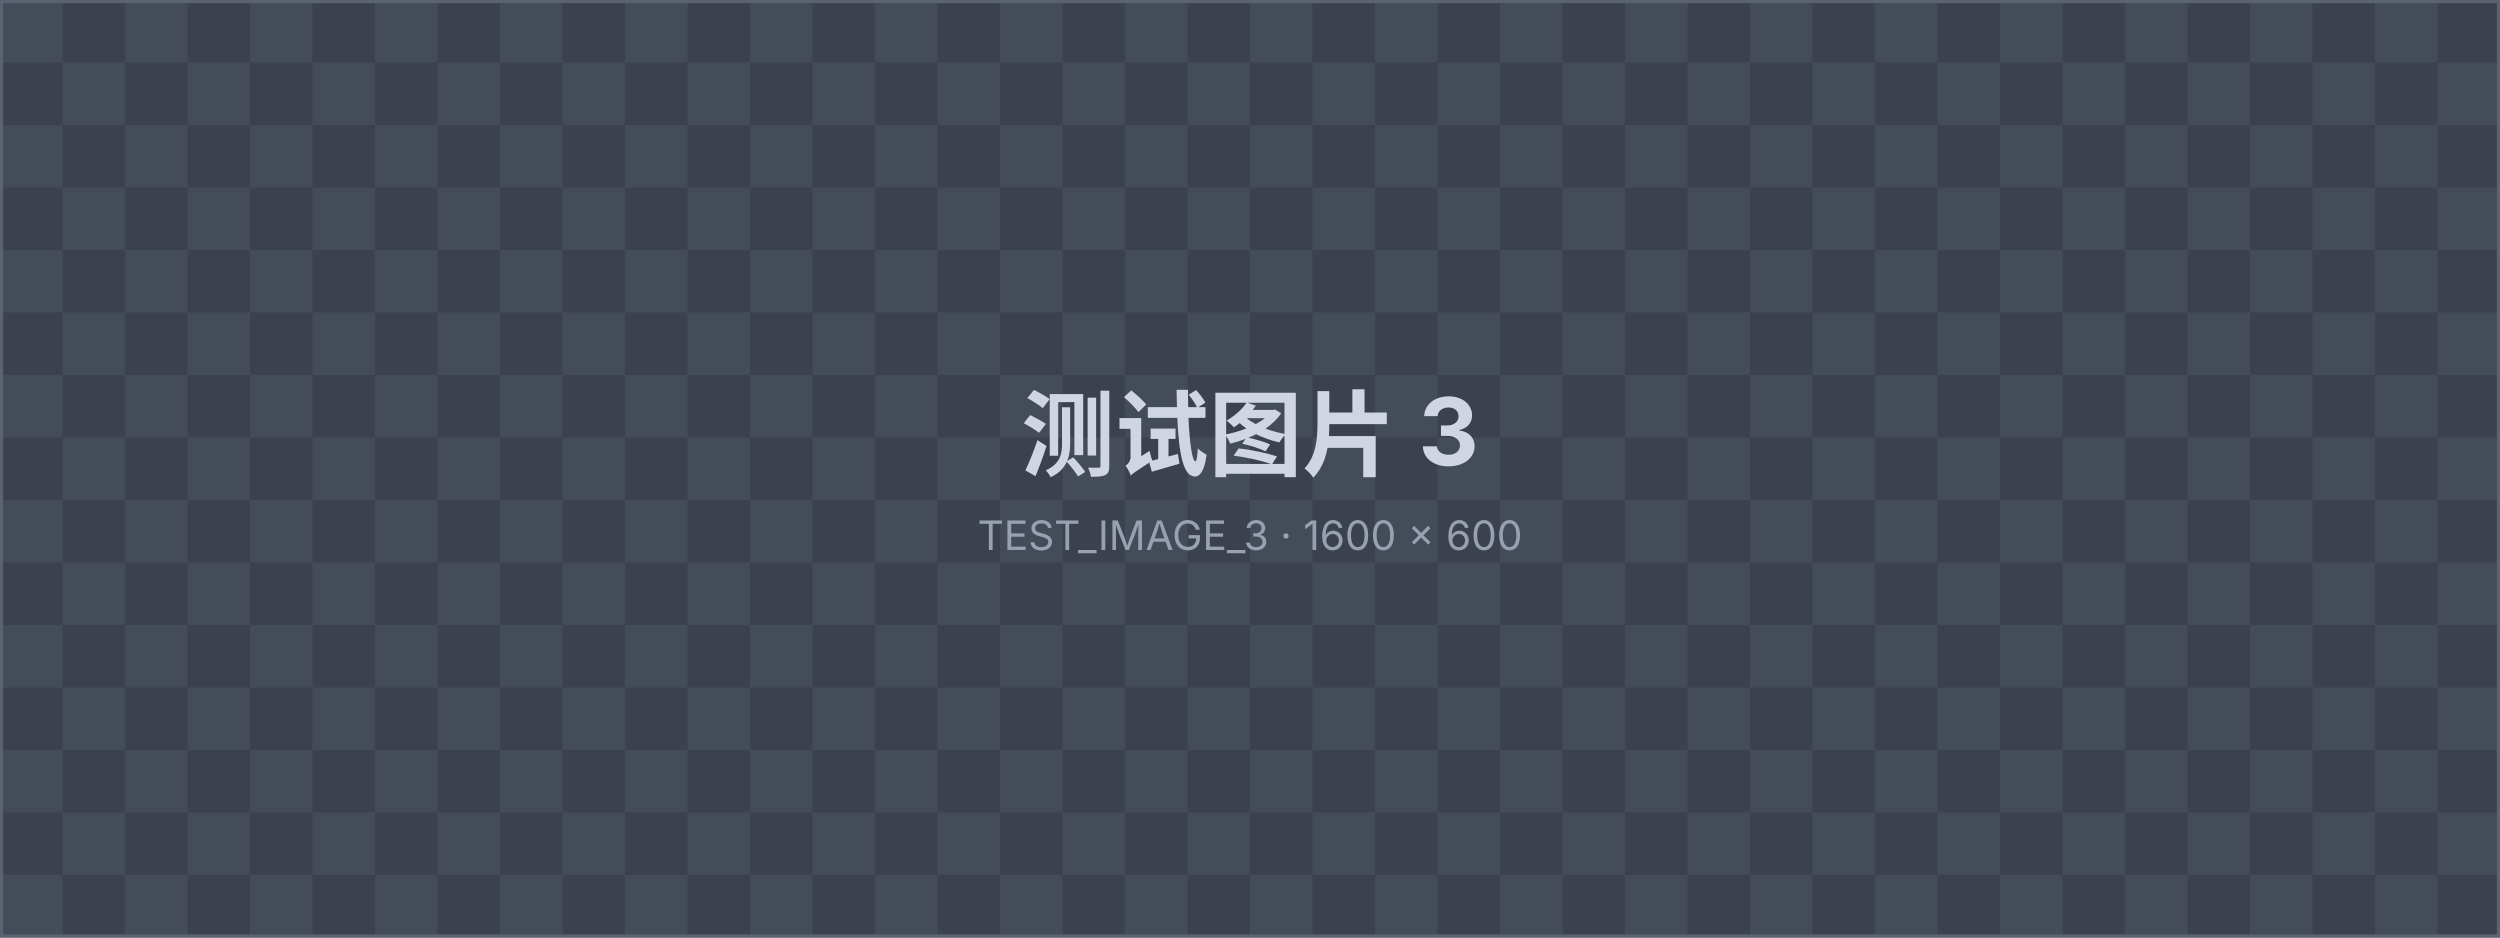
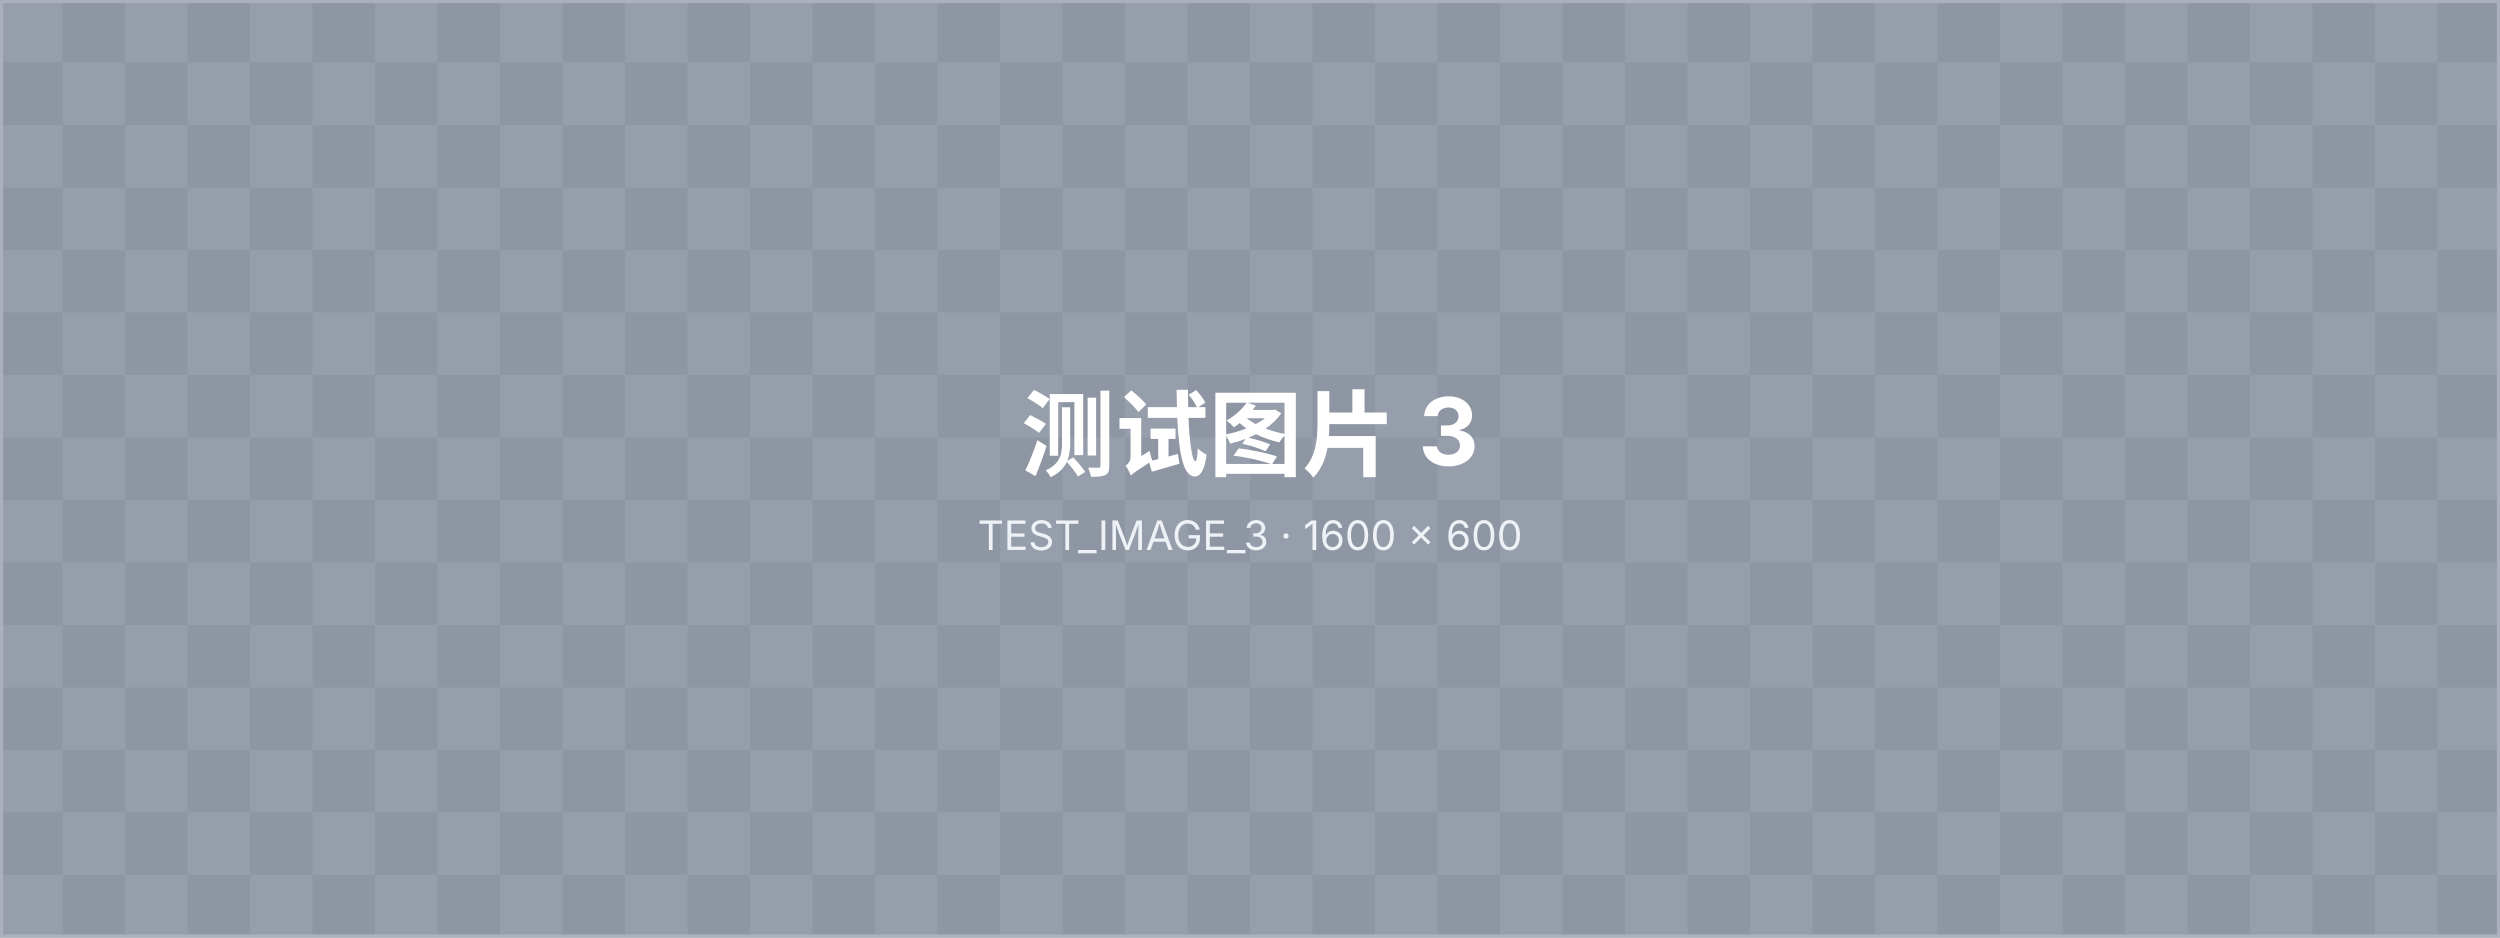
<svg xmlns="http://www.w3.org/2000/svg" viewBox="0 0 1600 600" width="1600" height="600" role="img" aria-label="测试图片 3">
  <defs>
    <pattern id="chk" width="80" height="80" patternUnits="userSpaceOnUse">
-       <rect width="80" height="80" fill="#3b414d" />
-       <rect width="40" height="40" fill="#454c59" />
-       <rect x="40" y="40" width="40" height="40" fill="#454c59" />
+       <rect width="80" height="80" fill="#8f96a3" />
+       <rect width="40" height="40" fill="#979eab" />
+       <rect x="40" y="40" width="40" height="40" fill="#979eab" />
    </pattern>
  </defs>
  <rect width="1600" height="600" fill="url(#chk)" />
-   <rect x="1" y="1" width="1598" height="598" fill="none" stroke="#5b6373" stroke-width="2" />
+   <rect x="1" y="1" width="1598" height="598" fill="none" stroke="#aab1bd" stroke-width="2" />
  <g font-family="system-ui, -apple-system, 'Segoe UI', 'PingFang SC', 'Microsoft YaHei', sans-serif" text-anchor="middle">
-     <text x="800" y="300" font-size="60" font-weight="700" fill="#cfd6e2">测试图片 3</text>
-     <text x="800" y="352" font-size="26" fill="#98a1b2">TEST_IMAGE_3 · 1600 × 600</text>
+     <text x="800" y="300" font-size="60" font-weight="700" fill="#ffffff">测试图片 3</text>
+     <text x="800" y="352" font-size="26" fill="#eef1f6">TEST_IMAGE_3 · 1600 × 600</text>
  </g>
</svg>
